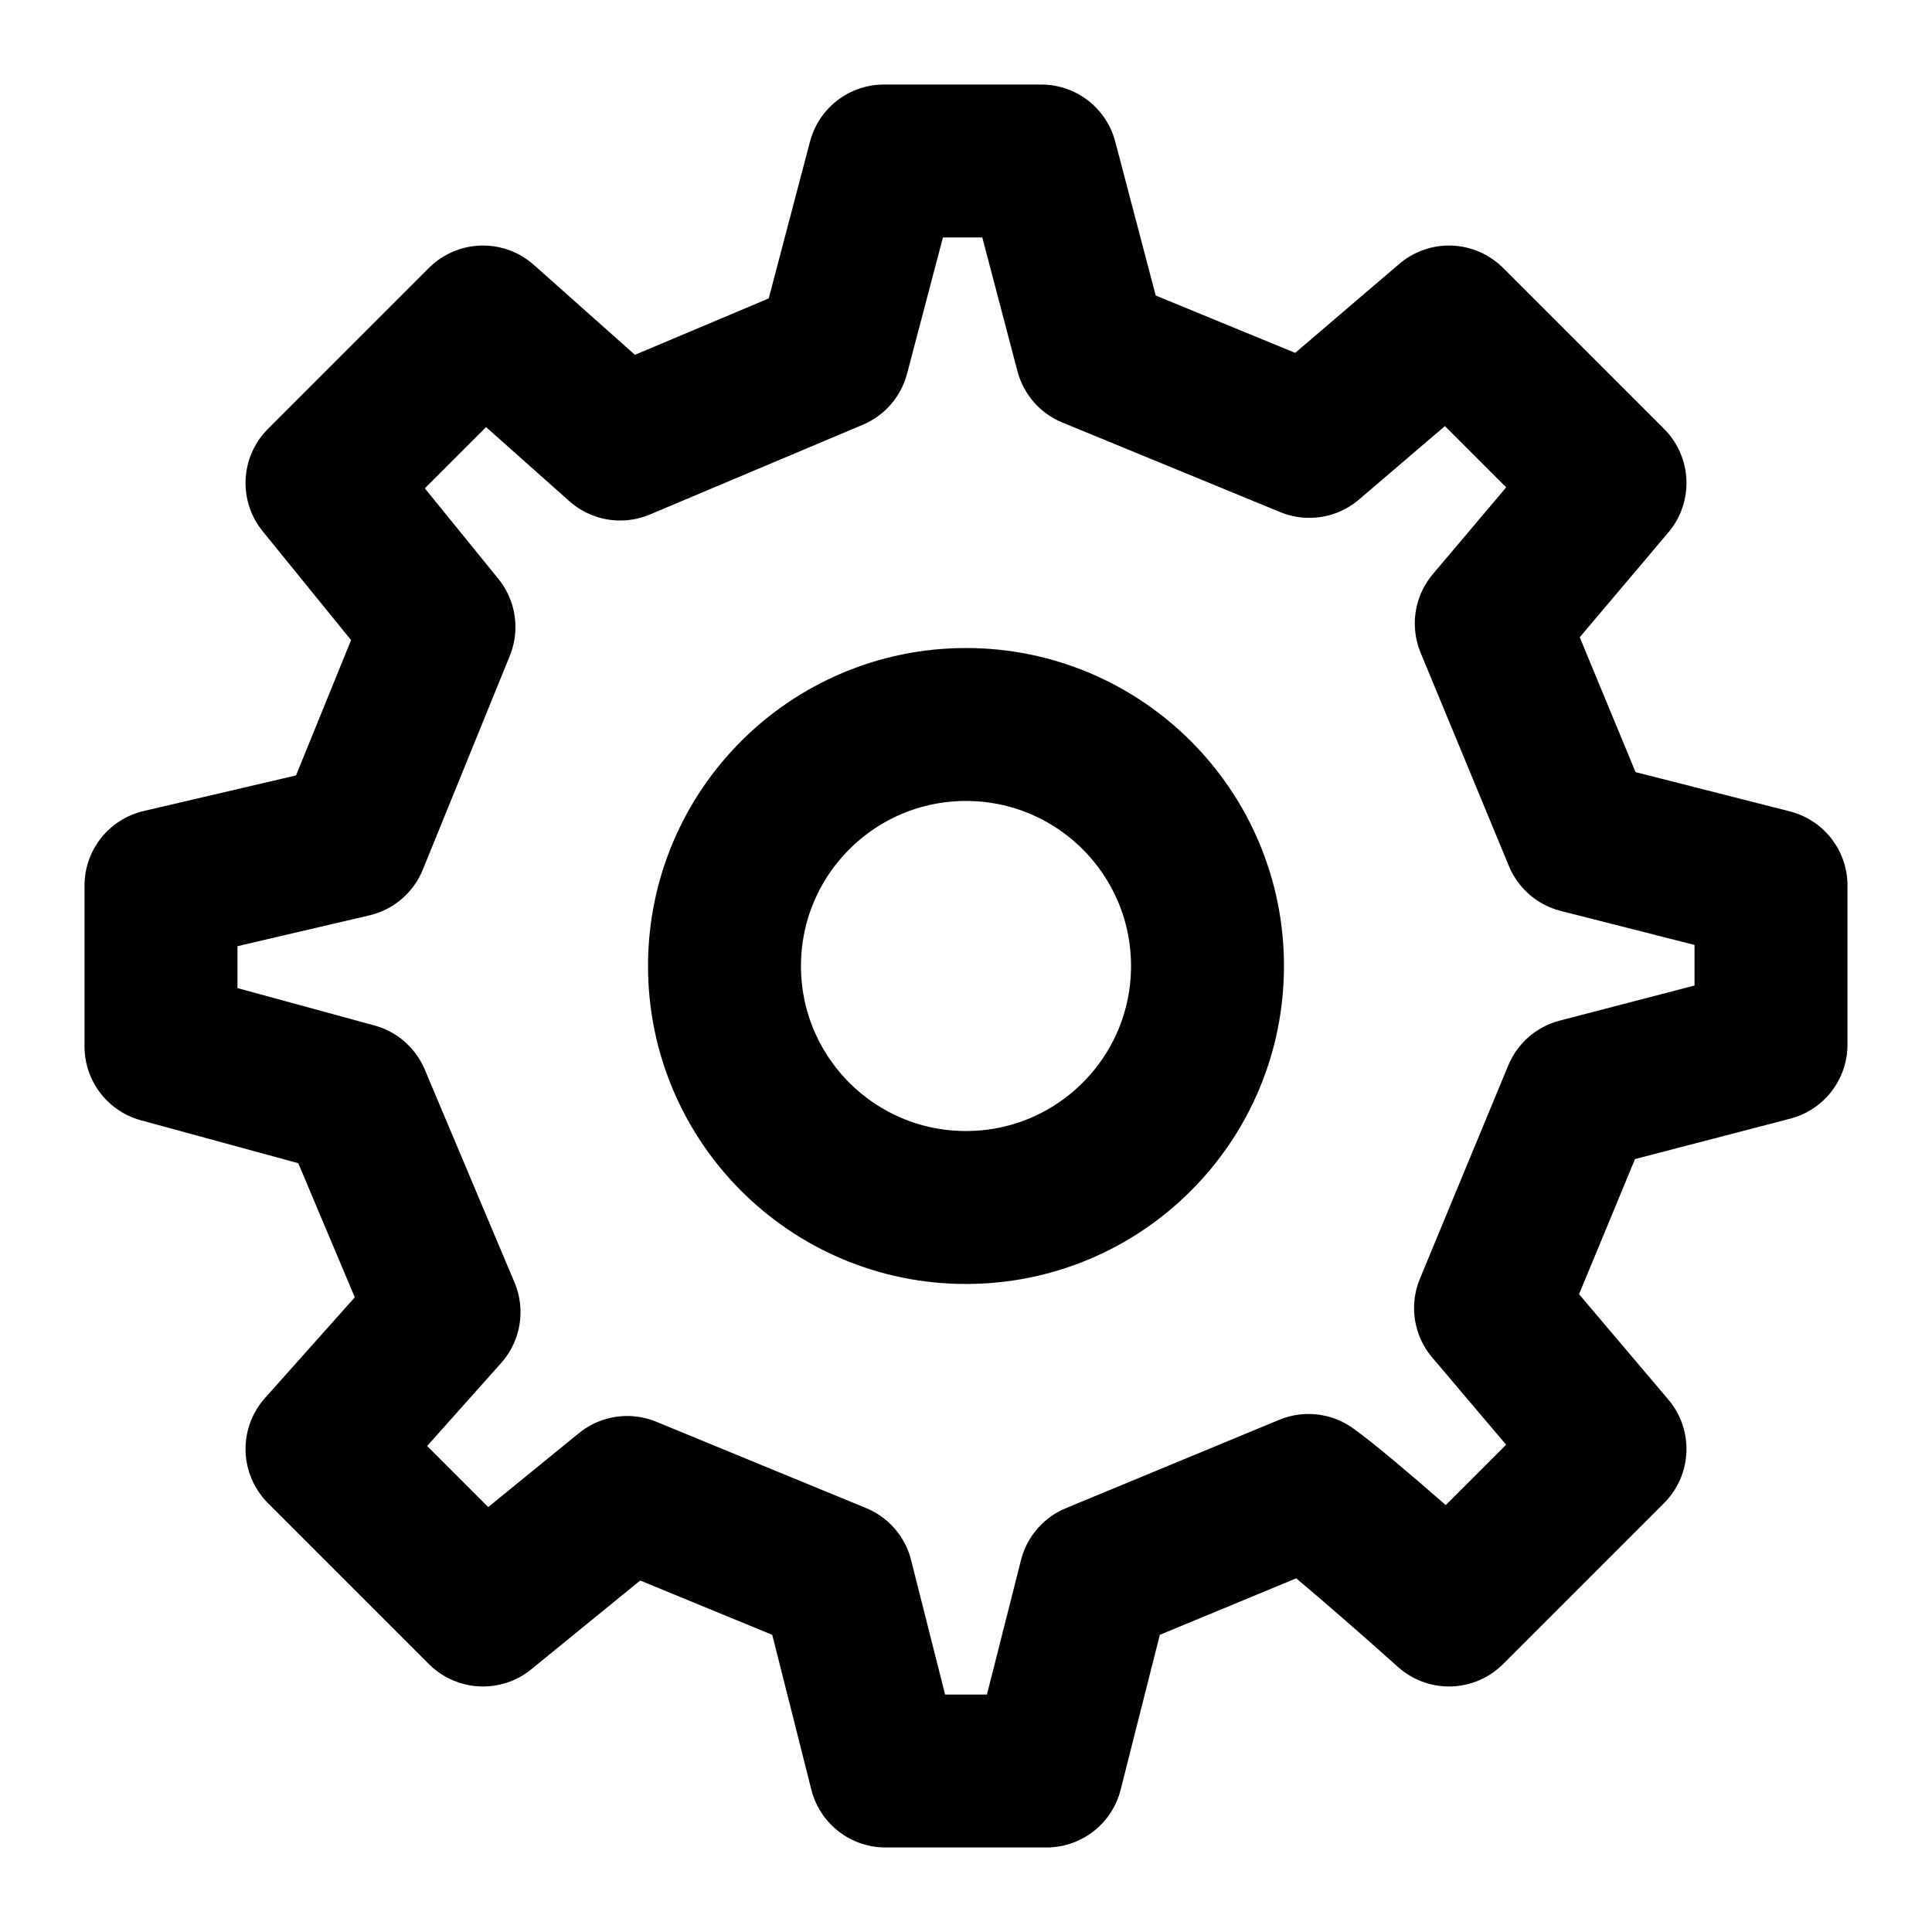
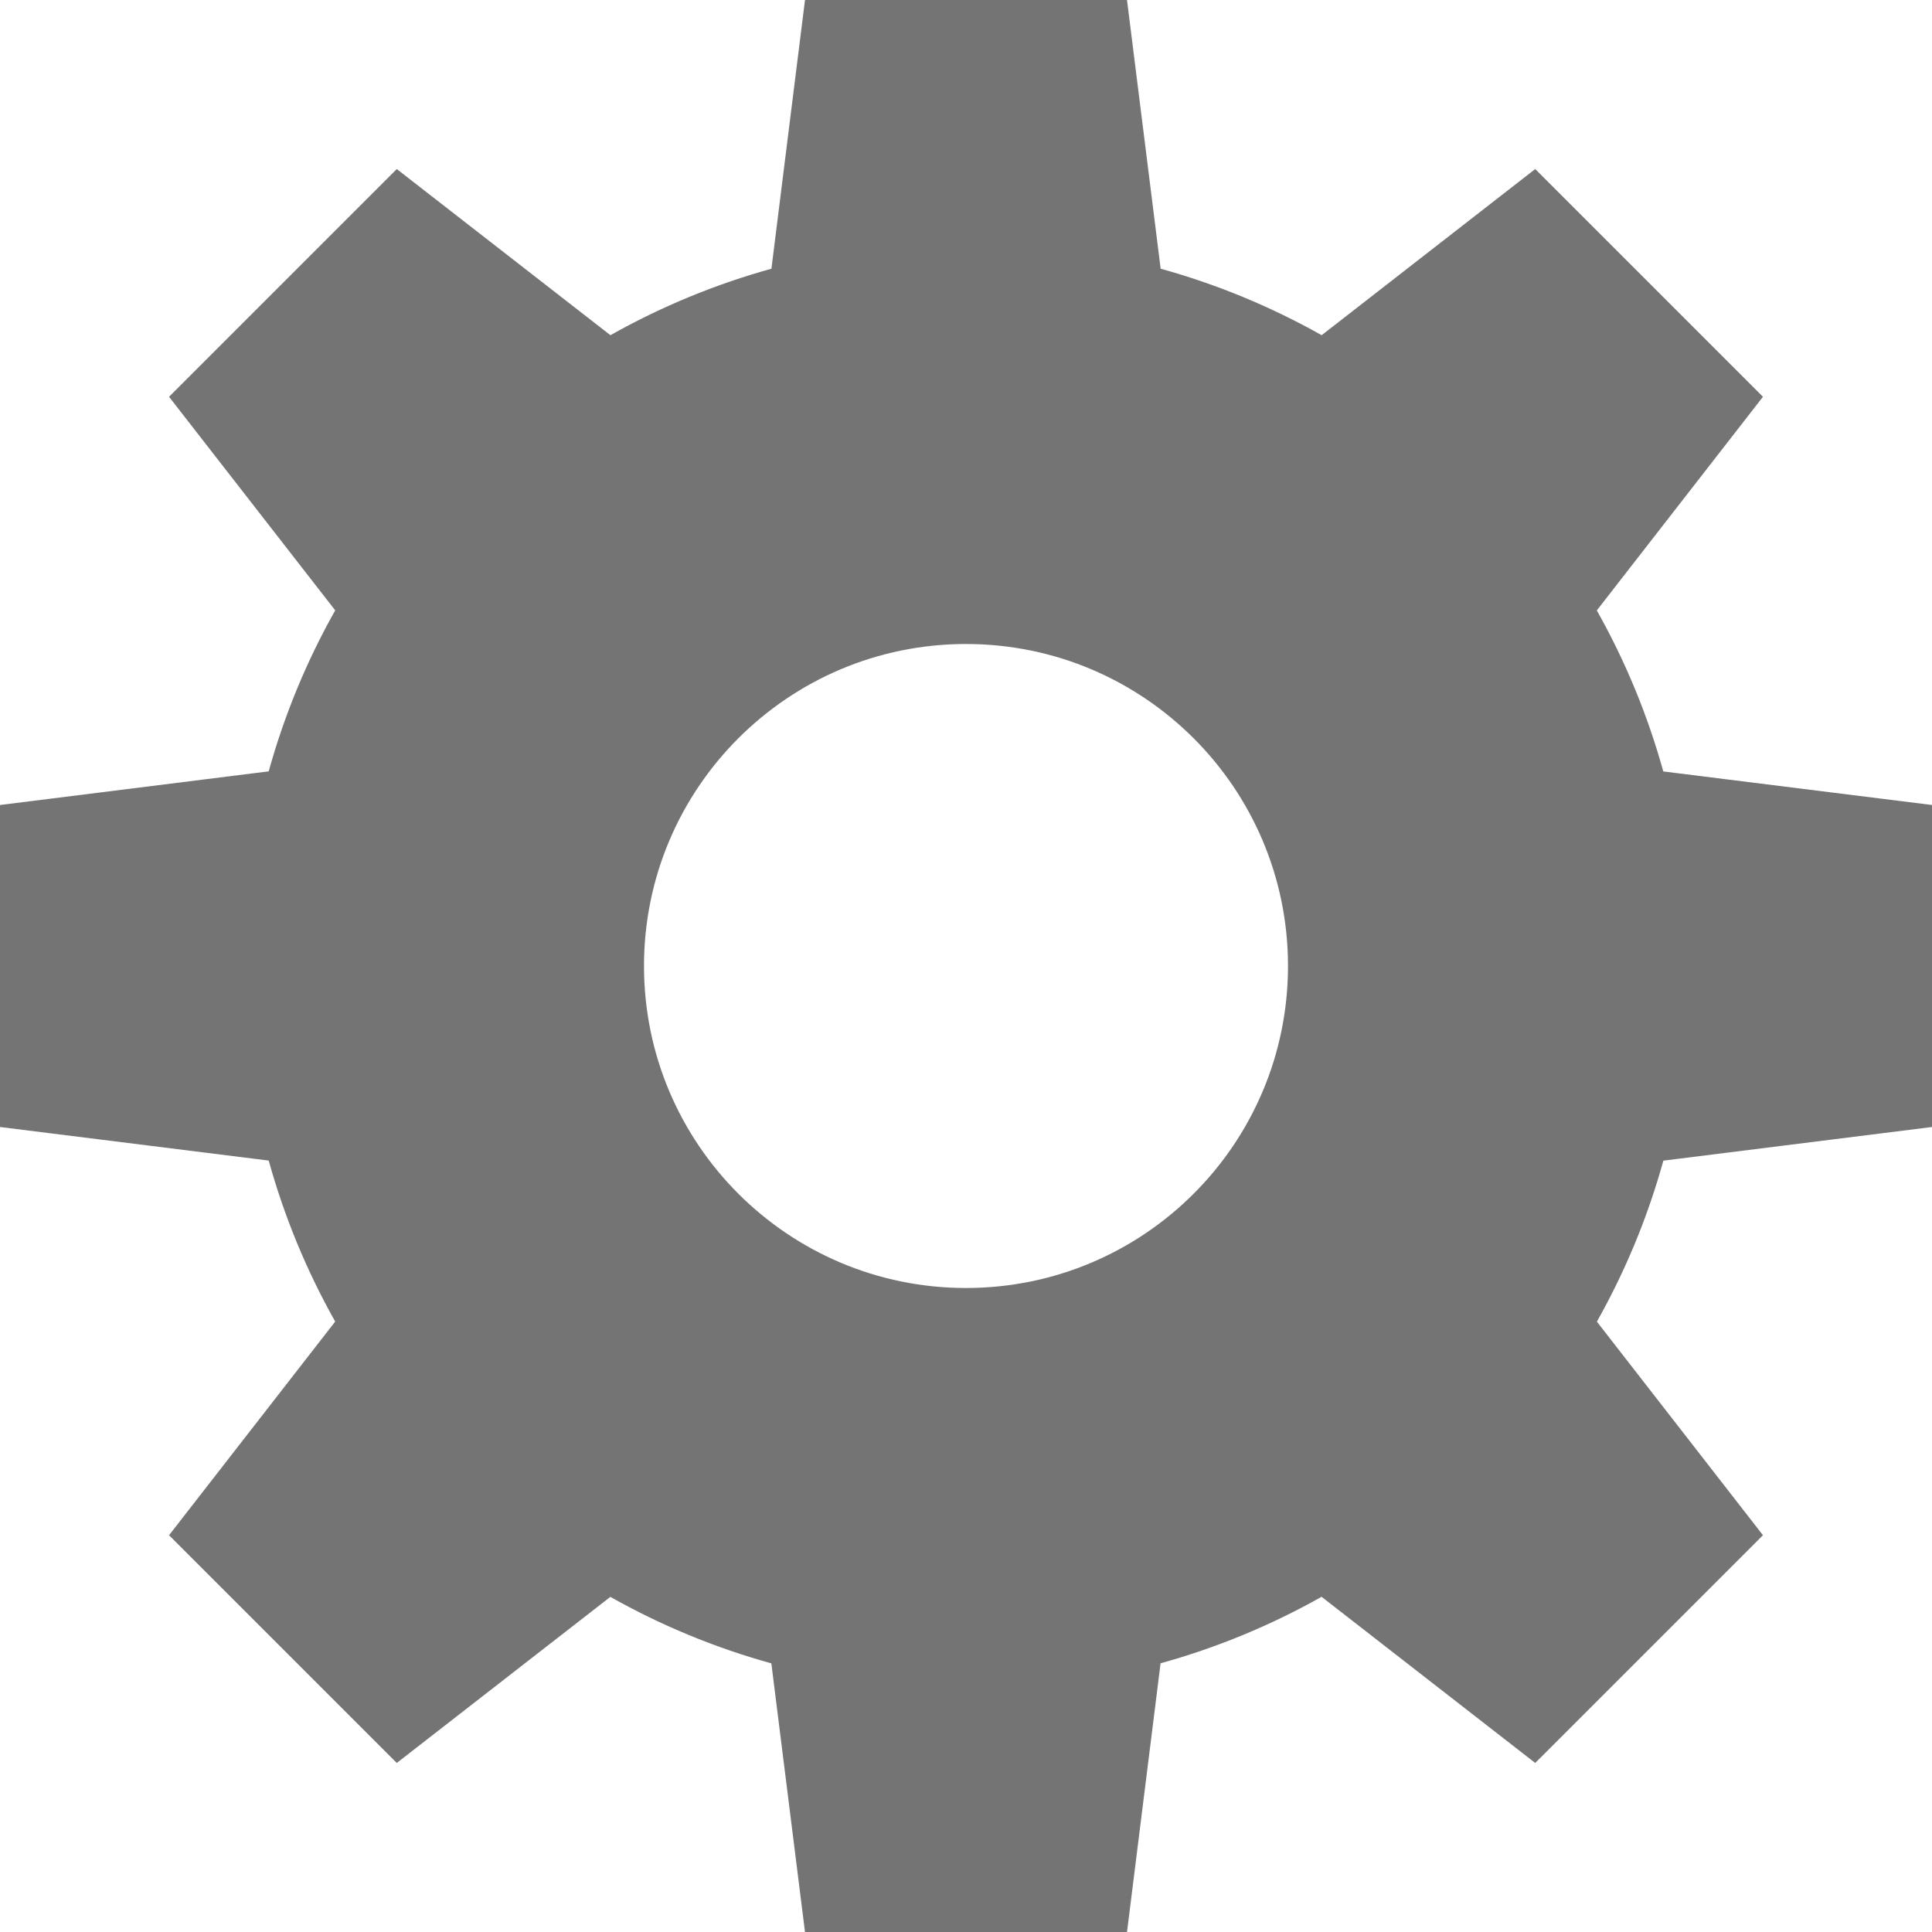
- <svg xmlns="http://www.w3.org/2000/svg" width="59px" height="59px" stroke-width="1.9" viewBox="0 0 24 24" fill="none" color="#000000">
-   <path d="M12 15C13.657 15 15 13.657 15 12C15 10.343 13.657 9 12 9C10.343 9 9 10.343 9 12C9 13.657 10.343 15 12 15Z" stroke="#000000" stroke-width="1.9" stroke-linecap="round" stroke-linejoin="round" />
-   <path d="M19.622 10.395L18.525 7.745L20 6L18 4L16.265 5.483L13.558 4.37L12.935 2H10.981L10.349 4.401L7.704 5.516L6 4L4 6L5.453 7.789L4.372 10.446L2 11V13L4.401 13.655L5.516 16.3L4 18L6 20L7.791 18.54L10.397 19.612L11 22H13L13.604 19.613L16.255 18.515C16.697 18.831 18 20 18 20L20 18L18.516 16.249L19.614 13.598L22 12.977L22 11L19.622 10.395Z" stroke="#000000" stroke-width="1.9" stroke-linecap="round" stroke-linejoin="round" />
+ <svg xmlns="http://www.w3.org/2000/svg" height="24" width="24" viewBox="0 0 24 24">
+   <g fill="#747474" class="nc-icon-wrapper">
+     <path d="M24,14V10l-3.338-.417a8.934,8.934,0,0,0-.826-2L21.9,4.929,19.071,2.1,16.418,4.164a8.934,8.934,0,0,0-2-.826L14,0H10L9.583,3.338a8.934,8.934,0,0,0-2,.826L4.929,2.1,2.1,4.929,4.164,7.582a8.934,8.934,0,0,0-.826,2L0,10v4l3.338.417a8.934,8.934,0,0,0,.826,2L2.1,19.071,4.929,21.9l2.653-2.063a8.934,8.934,0,0,0,2,.826L10,24h4l.417-3.338a8.934,8.934,0,0,0,2-.826L19.071,21.9,21.9,19.071l-2.063-2.653a8.934,8.934,0,0,0,.826-2ZM12,16a4,4,0,1,1,4-4A4,4,0,0,1,12,16Z" fill="#747474" />
+   </g>
</svg>
